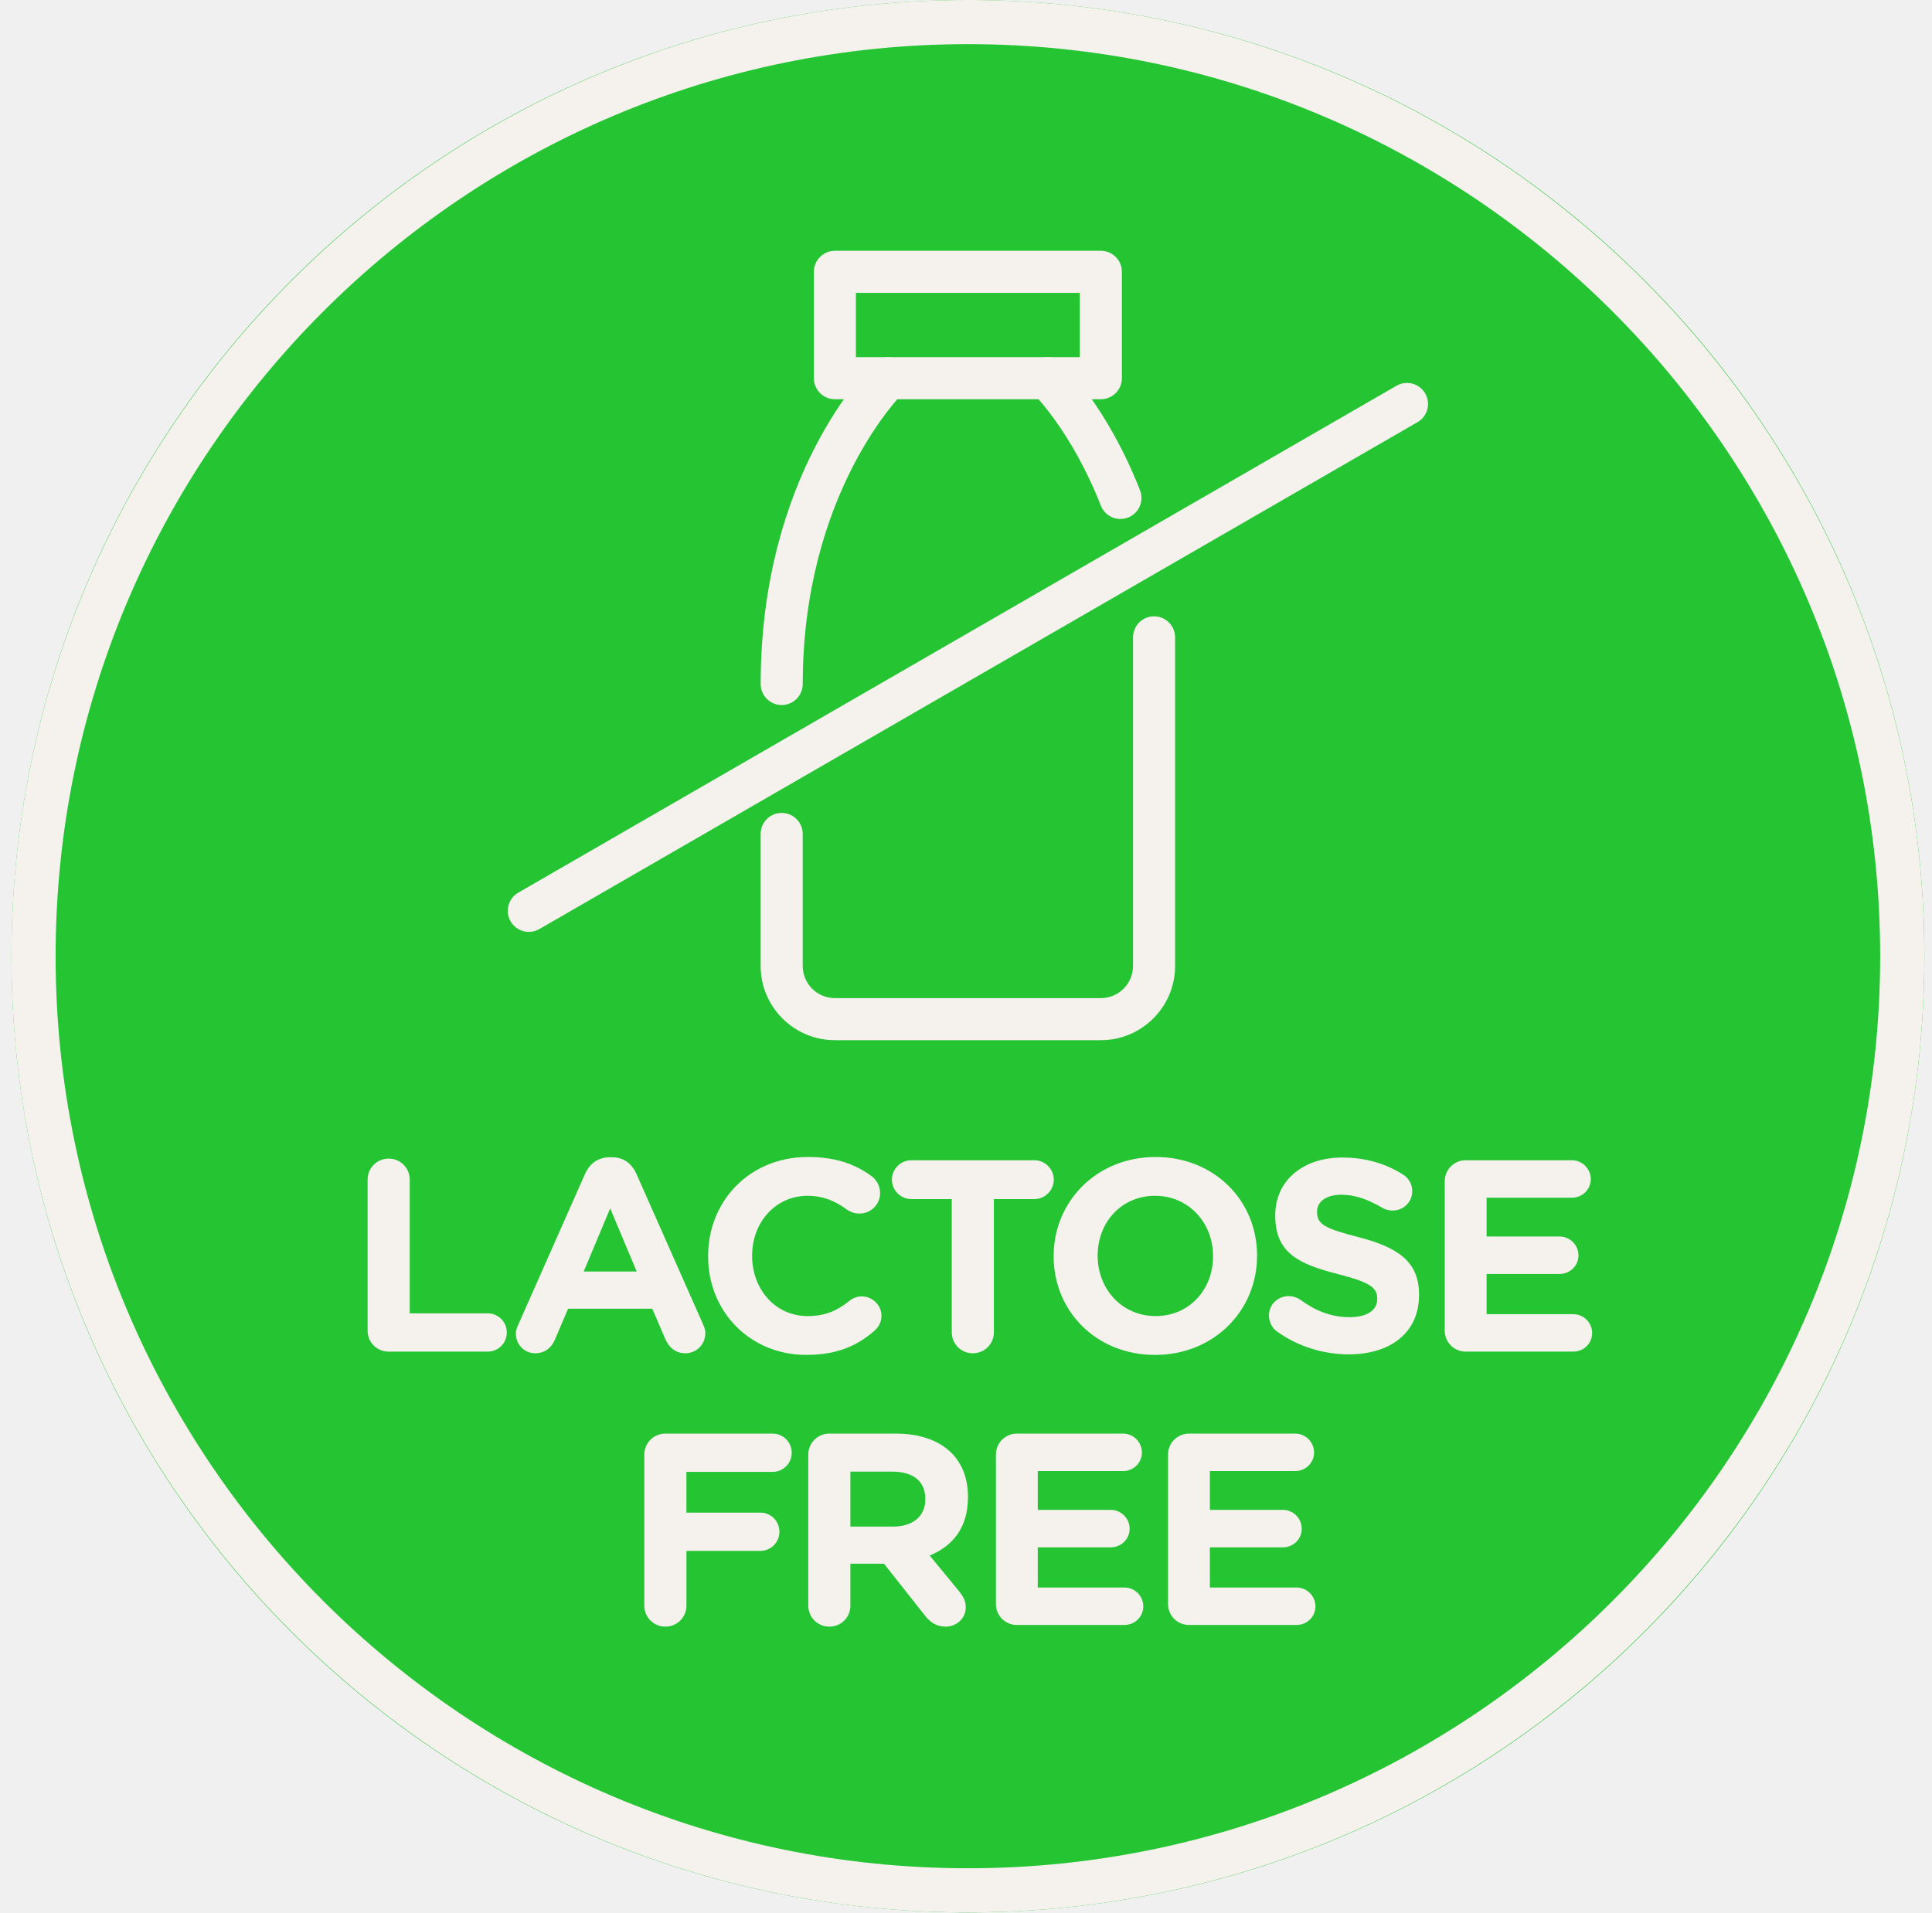
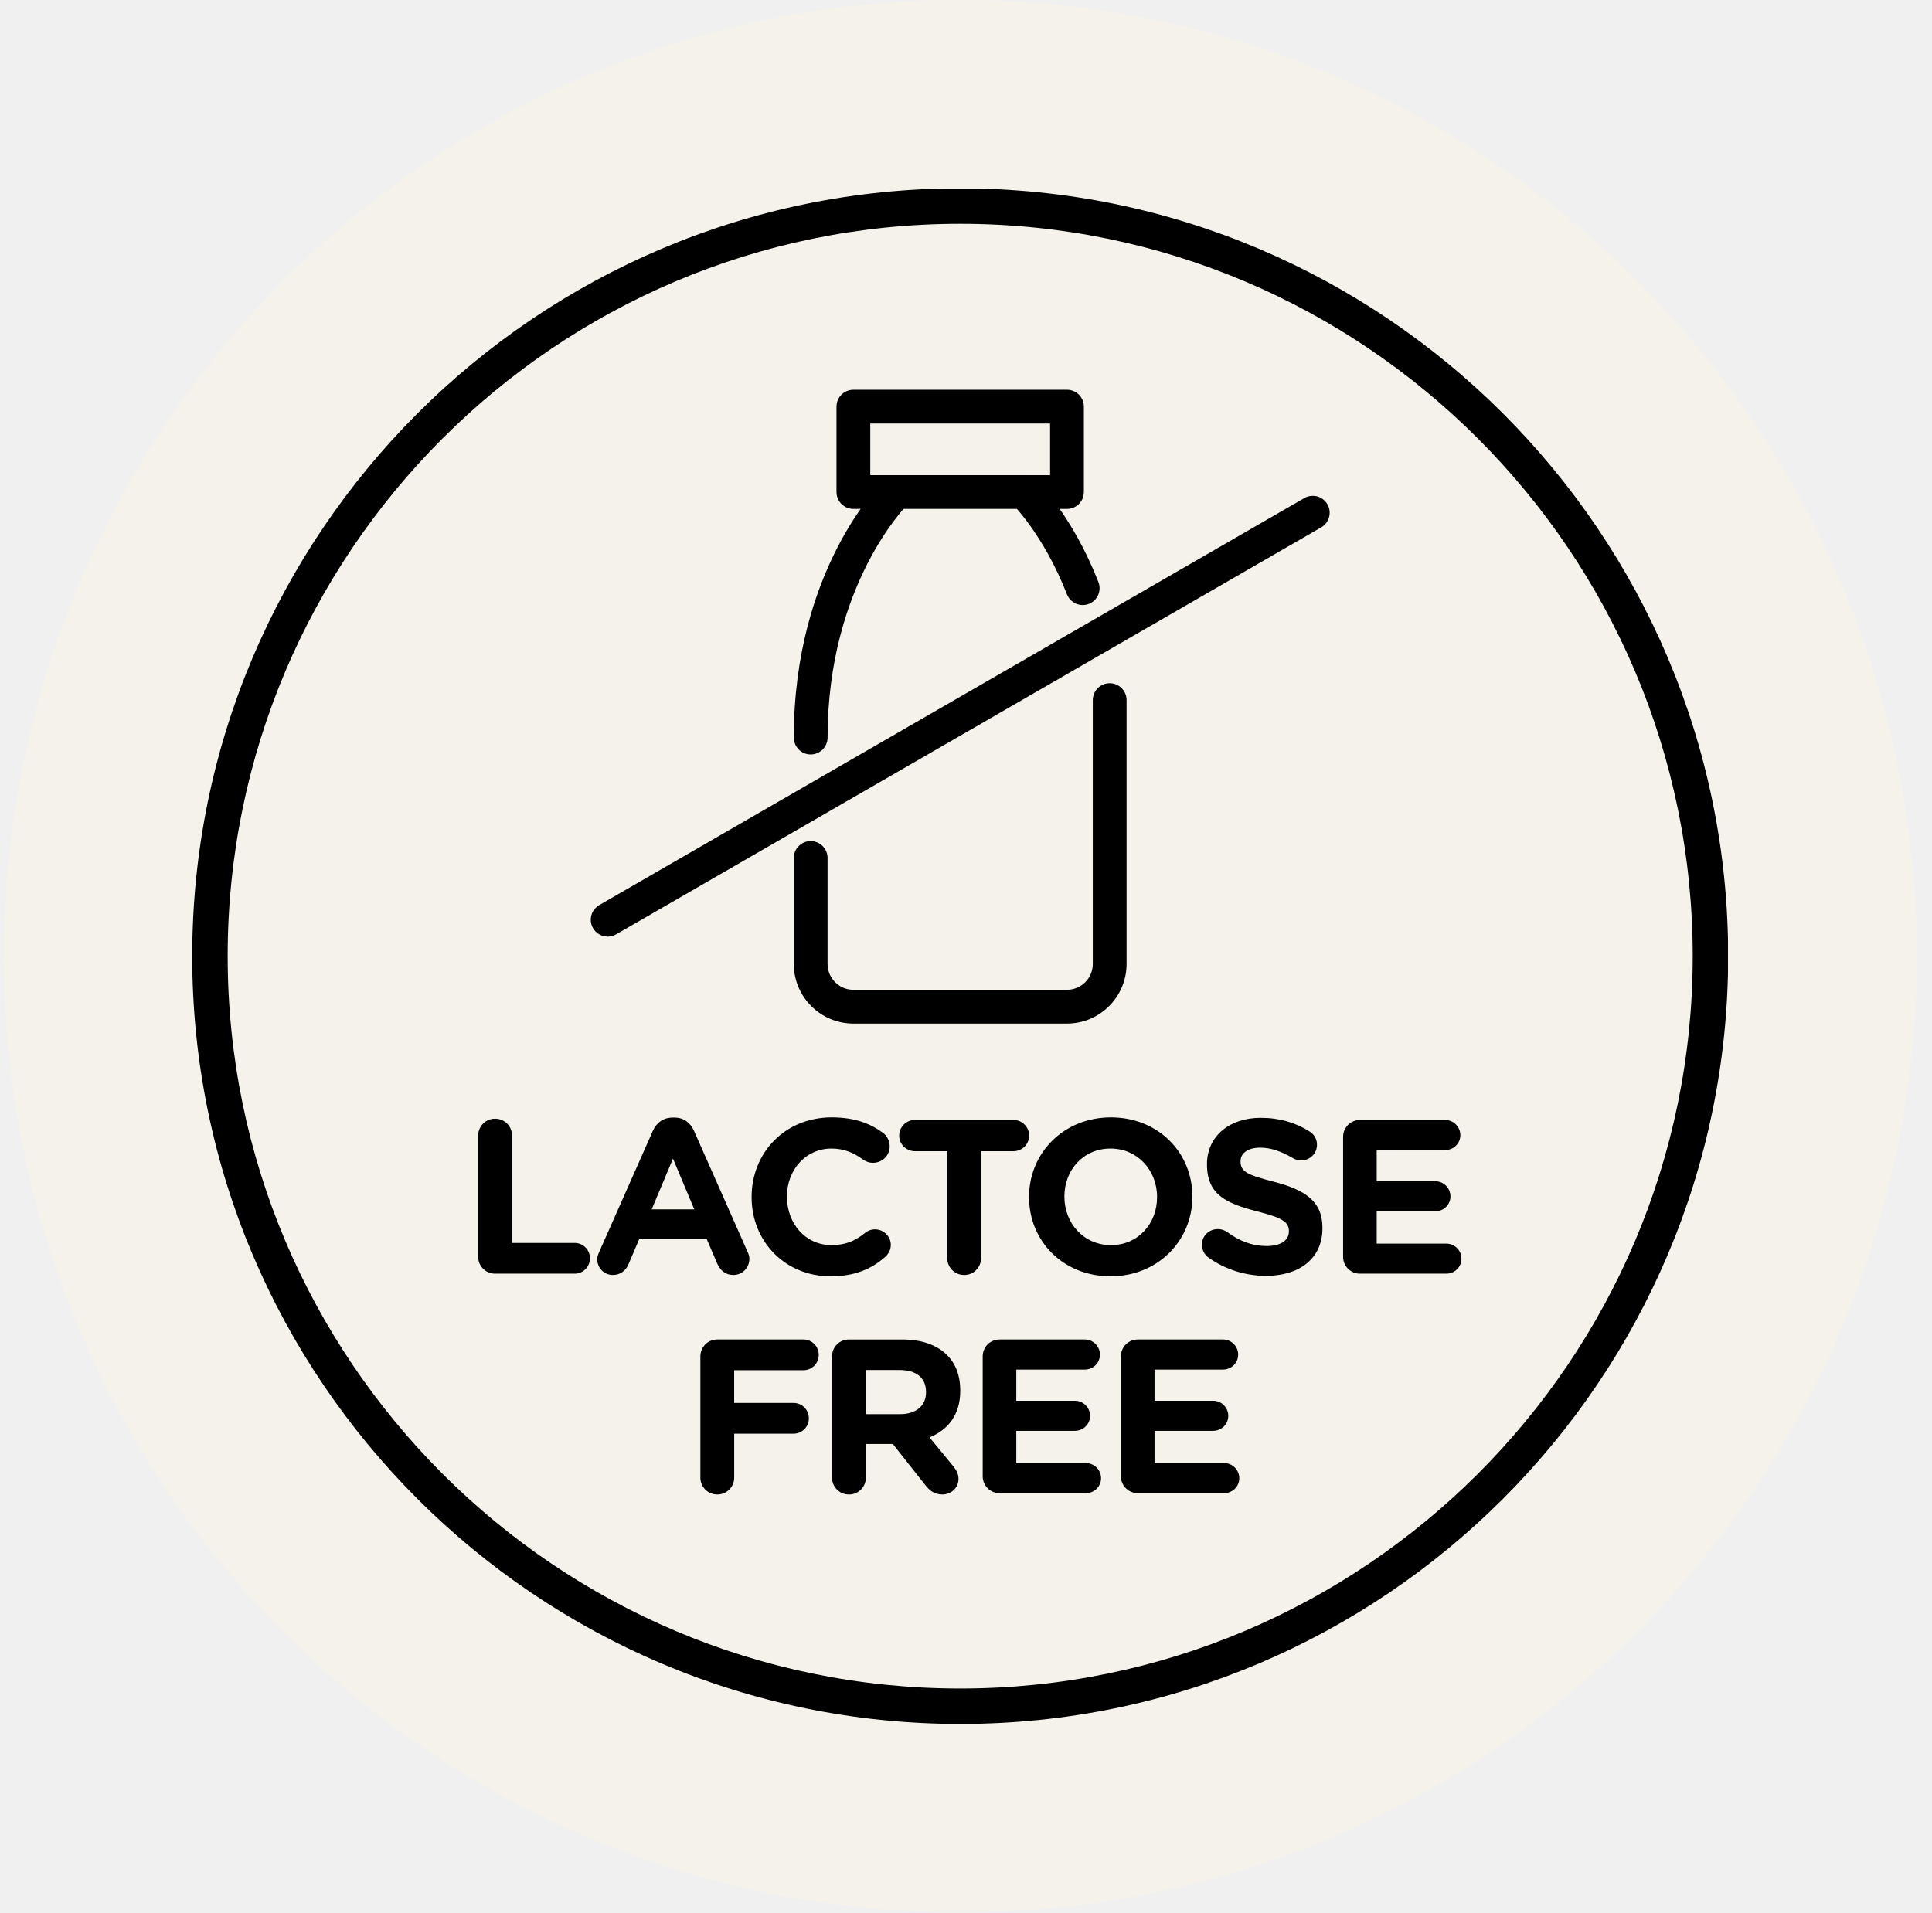
<svg xmlns="http://www.w3.org/2000/svg" width="101" height="100" viewBox="0 0 101 100" fill="none">
-   <circle cx="50.601" cy="50" r="50" fill="#24C433" />
-   <g clip-path="url(#clip0_2127_3250)">
-     <mask id="mask0_2127_3250" style="mask-type:luminance" maskUnits="userSpaceOnUse" x="0" y="0" width="101" height="100">
-       <path d="M0.599 0H100.599V100H0.599V0Z" fill="white" />
+   <circle cx="50.2" cy="50" r="50" fill="#F5F2EC" />
+   <g clip-path="url(#clip0_2005_1686)">
+     <mask id="mask0_2005_1686" style="mask-type:luminance" maskUnits="userSpaceOnUse" x="10" y="9" width="81" height="82">
+       <path d="M10.049 9.849H90.345V90.145H10.049V9.849Z" fill="white" />
    </mask>
-     <g mask="url(#mask0_2127_3250)">
-       <path d="M50.599 2.309C24.302 2.309 2.907 23.703 2.907 50C2.907 76.297 24.302 97.691 50.599 97.691C76.896 97.691 98.29 76.297 98.29 50C98.29 23.703 76.896 2.309 50.599 2.309ZM50.599 100C23.028 100 0.599 77.57 0.599 50C0.599 22.43 23.028 0 50.599 0C78.169 0 100.599 22.43 100.599 50C100.599 77.569 78.169 99.999 50.599 99.999" fill="#F5F2ED" />
-       <path d="M44.745 18.676H56.451V15.314H44.745V18.676ZM57.551 20.875H43.646C43.501 20.875 43.358 20.847 43.225 20.792C43.092 20.736 42.97 20.655 42.868 20.553C42.766 20.451 42.685 20.33 42.63 20.197C42.575 20.063 42.546 19.92 42.546 19.776V14.214C42.546 14.07 42.575 13.927 42.63 13.794C42.685 13.66 42.766 13.539 42.868 13.437C42.97 13.335 43.091 13.254 43.225 13.198C43.358 13.143 43.501 13.115 43.646 13.115H57.551C57.695 13.115 57.838 13.143 57.971 13.198C58.105 13.254 58.226 13.335 58.328 13.437C58.43 13.539 58.511 13.66 58.567 13.793C58.622 13.927 58.65 14.07 58.65 14.214V19.776C58.65 19.92 58.622 20.063 58.567 20.197C58.511 20.33 58.43 20.451 58.328 20.553C58.226 20.655 58.105 20.736 57.971 20.792C57.838 20.847 57.695 20.875 57.551 20.875ZM57.551 54.391H43.646C41.505 54.391 39.765 52.65 39.765 50.51V43.606C39.765 43.315 39.881 43.035 40.087 42.829C40.293 42.623 40.573 42.507 40.865 42.507C41.156 42.507 41.436 42.623 41.642 42.829C41.848 43.035 41.964 43.315 41.964 43.606V50.51C41.965 50.956 42.142 51.383 42.457 51.699C42.773 52.014 43.2 52.191 43.646 52.192H57.551C57.996 52.191 58.424 52.014 58.739 51.698C59.054 51.383 59.231 50.956 59.232 50.51V33.327C59.232 33.035 59.348 32.755 59.554 32.549C59.76 32.343 60.04 32.227 60.332 32.227C60.623 32.227 60.903 32.343 61.109 32.549C61.315 32.755 61.431 33.035 61.431 33.327V50.51C61.431 52.65 59.691 54.391 57.551 54.391Z" fill="#F5F2ED" />
-       <path d="M40.865 36.866C40.574 36.866 40.294 36.75 40.088 36.544C39.882 36.338 39.766 36.058 39.766 35.766C39.766 24.799 45.424 19.216 45.665 18.985C45.875 18.782 46.157 18.672 46.448 18.677C46.74 18.682 47.017 18.803 47.22 19.012C47.641 19.449 47.629 20.143 47.194 20.565C47.141 20.616 41.965 25.783 41.965 35.766C41.965 36.058 41.849 36.338 41.643 36.544C41.437 36.75 41.157 36.866 40.865 36.866ZM58.573 27.137C58.352 27.137 58.135 27.07 57.953 26.945C57.77 26.82 57.629 26.643 57.548 26.437C56.039 22.578 54.025 20.584 54.005 20.565C53.795 20.362 53.675 20.084 53.67 19.793C53.665 19.501 53.777 19.219 53.979 19.01C54.182 18.8 54.46 18.68 54.752 18.675C55.043 18.67 55.325 18.781 55.534 18.984C55.63 19.077 57.899 21.297 59.597 25.636C59.663 25.803 59.686 25.983 59.666 26.161C59.646 26.339 59.583 26.509 59.482 26.657C59.381 26.805 59.245 26.926 59.087 27.01C58.928 27.093 58.752 27.137 58.573 27.137ZM27.646 48.728C27.404 48.728 27.168 48.648 26.976 48.501C26.784 48.354 26.646 48.147 26.583 47.913C26.52 47.68 26.536 47.432 26.629 47.208C26.721 46.984 26.885 46.797 27.095 46.676L73.004 20.171C73.256 20.025 73.556 19.986 73.838 20.061C74.12 20.137 74.36 20.321 74.506 20.573C74.578 20.698 74.625 20.837 74.644 20.98C74.663 21.123 74.653 21.268 74.616 21.408C74.578 21.547 74.514 21.678 74.426 21.793C74.338 21.907 74.228 22.003 74.103 22.075L28.195 48.581C28.028 48.678 27.838 48.728 27.646 48.728ZM19.218 61.685C19.217 61.54 19.245 61.396 19.3 61.262C19.355 61.128 19.436 61.007 19.538 60.904C19.64 60.802 19.762 60.721 19.896 60.666C20.03 60.611 20.174 60.583 20.319 60.584C20.463 60.583 20.607 60.611 20.741 60.665C20.875 60.72 20.997 60.801 21.099 60.904C21.202 61.006 21.283 61.128 21.338 61.262C21.393 61.396 21.42 61.54 21.419 61.685V68.675H25.493C25.625 68.674 25.755 68.699 25.877 68.749C25.999 68.799 26.109 68.873 26.202 68.966C26.295 69.059 26.369 69.17 26.419 69.291C26.469 69.413 26.494 69.544 26.493 69.675C26.494 69.807 26.469 69.937 26.419 70.059C26.369 70.181 26.295 70.291 26.202 70.385C26.109 70.478 25.999 70.551 25.877 70.601C25.755 70.651 25.625 70.677 25.493 70.676H20.319C20.174 70.677 20.03 70.649 19.896 70.594C19.762 70.54 19.64 70.459 19.538 70.356C19.435 70.254 19.354 70.132 19.299 69.998C19.245 69.864 19.217 69.72 19.218 69.575V61.685ZM33.286 66.487L31.899 63.186L30.514 66.487H33.286ZM27.097 69.261L30.584 61.385C30.828 60.842 31.27 60.513 31.871 60.513H31.999C32.599 60.513 33.029 60.842 33.272 61.385L36.76 69.261C36.831 69.418 36.874 69.561 36.874 69.704C36.874 70.291 36.417 70.762 35.831 70.762C35.316 70.762 34.973 70.461 34.773 70.004L34.1 68.432H29.698L28.998 70.076C28.813 70.504 28.44 70.762 27.983 70.762C27.411 70.762 26.968 70.305 26.968 69.732C26.968 69.575 27.025 69.418 27.097 69.261M37.018 65.701V65.673C37.018 62.828 39.162 60.499 42.236 60.499C43.736 60.499 44.752 60.898 45.581 61.514C45.809 61.685 46.009 61.999 46.009 62.386C46.009 62.986 45.523 63.457 44.922 63.457C44.623 63.457 44.422 63.343 44.265 63.243C43.651 62.786 43.007 62.528 42.221 62.528C40.534 62.528 39.319 63.928 39.319 65.645V65.673C39.319 67.388 40.506 68.817 42.221 68.817C43.15 68.817 43.765 68.532 44.394 68.031C44.578 67.876 44.81 67.79 45.051 67.789C45.608 67.789 46.081 68.246 46.081 68.803C46.081 69.147 45.909 69.417 45.709 69.589C44.808 70.375 43.751 70.847 42.15 70.847C39.204 70.847 37.018 68.575 37.018 65.701ZM49.756 62.7H47.641C47.372 62.699 47.114 62.592 46.924 62.401C46.734 62.211 46.627 61.953 46.626 61.684C46.626 61.127 47.084 60.67 47.641 60.67H54.073C54.631 60.67 55.089 61.127 55.089 61.684C55.088 61.953 54.981 62.211 54.791 62.401C54.6 62.592 54.343 62.699 54.074 62.7H51.957V69.661C51.959 69.806 51.931 69.95 51.876 70.084C51.821 70.218 51.74 70.34 51.638 70.442C51.535 70.545 51.413 70.626 51.279 70.68C51.145 70.735 51.002 70.763 50.857 70.762C50.712 70.763 50.568 70.735 50.434 70.68C50.3 70.625 50.179 70.544 50.076 70.442C49.974 70.34 49.893 70.218 49.838 70.084C49.783 69.95 49.755 69.806 49.756 69.661V62.7ZM63.415 65.701V65.673C63.415 63.958 62.157 62.528 60.384 62.528C58.613 62.528 57.383 63.928 57.383 65.645V65.673C57.383 67.388 58.64 68.817 60.413 68.817C62.186 68.817 63.415 67.417 63.415 65.701ZM55.082 65.701V65.673C55.082 62.828 57.326 60.499 60.413 60.499C63.501 60.499 65.716 62.8 65.716 65.644V65.673C65.716 68.518 63.472 70.848 60.384 70.848C57.297 70.848 55.082 68.546 55.082 65.701ZM66.751 69.618C66.508 69.446 66.337 69.132 66.337 68.789C66.337 68.217 66.795 67.775 67.365 67.775C67.652 67.775 67.852 67.875 67.995 67.975C68.753 68.532 69.582 68.875 70.553 68.875C71.454 68.875 71.997 68.518 71.997 67.931V67.902C71.997 67.345 71.654 67.06 69.981 66.631C67.966 66.116 66.666 65.559 66.666 63.572V63.543C66.666 61.728 68.124 60.527 70.168 60.527C71.382 60.527 72.44 60.842 73.341 61.414C73.491 61.504 73.615 61.632 73.7 61.785C73.786 61.938 73.829 62.111 73.827 62.286C73.827 62.857 73.37 63.3 72.797 63.3C72.6 63.301 72.407 63.246 72.24 63.143C71.511 62.714 70.825 62.472 70.139 62.472C69.296 62.472 68.852 62.857 68.852 63.343V63.371C68.852 64.029 69.281 64.243 71.011 64.687C73.041 65.216 74.184 65.944 74.184 67.689V67.716C74.184 69.704 72.669 70.819 70.51 70.819C69.195 70.819 67.866 70.418 66.751 69.618ZM75.528 69.576V61.77C75.527 61.625 75.555 61.482 75.61 61.348C75.665 61.214 75.746 61.092 75.848 60.99C75.95 60.887 76.072 60.806 76.206 60.751C76.34 60.696 76.484 60.669 76.629 60.67H82.176C82.718 60.67 83.161 61.114 83.161 61.656C83.161 62.2 82.718 62.628 82.176 62.628H77.715V64.657H81.532C82.074 64.657 82.518 65.101 82.518 65.644C82.518 66.188 82.074 66.616 81.533 66.616H77.715V68.718H82.247C82.79 68.718 83.233 69.162 83.233 69.704C83.233 70.248 82.79 70.676 82.246 70.676H76.629C76.484 70.677 76.34 70.649 76.206 70.594C76.072 70.539 75.95 70.458 75.848 70.356C75.746 70.254 75.665 70.132 75.61 69.998C75.555 69.864 75.527 69.72 75.528 69.575M33.683 76.064C33.682 75.919 33.71 75.775 33.765 75.641C33.82 75.507 33.901 75.385 34.004 75.283C34.106 75.181 34.228 75.1 34.362 75.045C34.496 74.99 34.639 74.962 34.784 74.963H40.388C40.945 74.963 41.389 75.407 41.389 75.964C41.389 76.096 41.364 76.226 41.314 76.348C41.264 76.47 41.19 76.58 41.097 76.673C41.004 76.766 40.894 76.84 40.772 76.89C40.65 76.94 40.52 76.966 40.388 76.965H35.884V79.095H39.745C39.876 79.094 40.007 79.12 40.129 79.17C40.25 79.219 40.361 79.293 40.454 79.386C40.547 79.479 40.621 79.59 40.671 79.711C40.721 79.833 40.746 79.963 40.745 80.095C40.746 80.227 40.721 80.357 40.671 80.479C40.621 80.601 40.547 80.711 40.454 80.805C40.361 80.898 40.251 80.971 40.129 81.021C40.007 81.071 39.877 81.097 39.745 81.096H35.885V83.955C35.886 84.1 35.858 84.243 35.803 84.377C35.748 84.511 35.667 84.633 35.565 84.736C35.462 84.838 35.341 84.919 35.207 84.974C35.072 85.029 34.929 85.057 34.784 85.055C34.639 85.056 34.496 85.029 34.361 84.974C34.227 84.919 34.106 84.838 34.003 84.736C33.901 84.633 33.82 84.511 33.765 84.377C33.71 84.243 33.682 84.1 33.683 83.955V76.064ZM46.686 79.825C47.759 79.825 48.373 79.252 48.373 78.409V78.38C48.373 77.436 47.716 76.951 46.643 76.951H44.456V79.825H46.686ZM42.255 76.064C42.254 75.919 42.282 75.776 42.337 75.642C42.392 75.508 42.472 75.386 42.575 75.284C42.677 75.181 42.799 75.1 42.933 75.045C43.067 74.99 43.211 74.962 43.355 74.963H46.829C48.101 74.963 49.088 75.321 49.745 75.978C50.302 76.537 50.603 77.323 50.603 78.265V78.294C50.603 79.867 49.817 80.839 48.602 81.339L50.131 83.197C50.345 83.469 50.488 83.697 50.488 84.041C50.488 84.655 49.974 85.056 49.445 85.056C48.944 85.056 48.616 84.813 48.359 84.483L46.215 81.768H44.456V83.955C44.457 84.1 44.429 84.244 44.375 84.378C44.32 84.512 44.239 84.634 44.136 84.736C44.034 84.838 43.912 84.92 43.778 84.974C43.644 85.029 43.5 85.057 43.355 85.056C43.211 85.057 43.067 85.029 42.933 84.974C42.799 84.919 42.677 84.838 42.575 84.736C42.472 84.633 42.392 84.512 42.337 84.378C42.282 84.244 42.254 84.1 42.255 83.955V76.064ZM52.064 83.869V76.064C52.063 75.919 52.09 75.775 52.145 75.641C52.2 75.507 52.281 75.385 52.384 75.283C52.486 75.181 52.608 75.1 52.742 75.045C52.876 74.99 53.02 74.962 53.164 74.963H58.712C59.254 74.963 59.697 75.407 59.697 75.95C59.697 76.494 59.254 76.922 58.712 76.922H54.251V78.951H58.067C58.61 78.951 59.054 79.395 59.054 79.938C59.054 80.482 58.61 80.91 58.067 80.91H54.251V83.011H58.782C59.326 83.011 59.769 83.455 59.769 83.998C59.769 84.542 59.325 84.969 58.782 84.969H53.164C53.019 84.97 52.876 84.943 52.742 84.888C52.608 84.833 52.486 84.752 52.383 84.649C52.281 84.547 52.2 84.425 52.145 84.291C52.09 84.157 52.062 84.014 52.063 83.869M61.062 83.869V76.064C61.061 75.919 61.089 75.775 61.144 75.641C61.199 75.507 61.28 75.385 61.383 75.283C61.485 75.181 61.607 75.1 61.741 75.045C61.875 74.99 62.018 74.962 62.163 74.963H67.71C68.252 74.963 68.696 75.407 68.696 75.95C68.696 76.494 68.252 76.922 67.711 76.922H63.25V78.951H67.067C67.609 78.951 68.052 79.395 68.052 79.938C68.052 80.482 67.609 80.91 67.067 80.91H63.25V83.011H67.781C68.324 83.011 68.768 83.455 68.768 83.998C68.768 84.542 68.324 84.969 67.781 84.969H62.163C62.018 84.97 61.875 84.943 61.741 84.888C61.607 84.833 61.485 84.752 61.383 84.649C61.28 84.547 61.199 84.425 61.144 84.291C61.089 84.157 61.061 84.014 61.062 83.869Z" fill="#F5F2ED" />
+     <g mask="url(#mask0_2005_1686)">
+       <path d="M50.197 11.703C29.081 11.703 11.902 28.882 11.902 49.997C11.902 71.113 29.081 88.291 50.197 88.291C71.312 88.291 88.491 71.113 88.491 49.997C88.491 28.882 71.312 11.703 50.197 11.703ZM50.197 90.145C28.059 90.145 10.049 72.135 10.049 49.997C10.049 27.86 28.059 9.849 50.197 9.849C72.335 9.849 90.344 27.859 90.344 49.997C90.344 72.134 72.335 90.145 50.197 90.145" fill="black" />
+       <path d="M45.496 24.845H54.895V22.146H45.496V24.845ZM55.778 26.611H44.613C44.497 26.611 44.382 26.588 44.275 26.544C44.168 26.5 44.071 26.434 43.989 26.352C43.907 26.27 43.842 26.173 43.798 26.066C43.753 25.959 43.73 25.844 43.73 25.728V21.263C43.73 21.147 43.753 21.032 43.798 20.925C43.842 20.818 43.907 20.72 43.989 20.638C44.071 20.556 44.168 20.491 44.275 20.447C44.382 20.402 44.497 20.38 44.613 20.38H55.778C55.894 20.38 56.009 20.402 56.116 20.447C56.223 20.491 56.321 20.556 56.403 20.638C56.485 20.72 56.55 20.817 56.594 20.925C56.638 21.032 56.661 21.147 56.661 21.263V25.728C56.661 25.844 56.638 25.959 56.594 26.066C56.55 26.173 56.485 26.271 56.403 26.353C56.321 26.435 56.223 26.5 56.116 26.544C56.009 26.588 55.894 26.611 55.778 26.611ZM55.778 53.522H44.613C42.895 53.522 41.497 52.125 41.497 50.406V44.863C41.497 44.629 41.59 44.404 41.756 44.239C41.921 44.073 42.146 43.98 42.38 43.98C42.614 43.98 42.839 44.073 43.004 44.239C43.17 44.404 43.263 44.629 43.263 44.863V50.407C43.264 50.765 43.406 51.108 43.659 51.361C43.912 51.614 44.255 51.756 44.613 51.757H55.778C56.136 51.756 56.479 51.614 56.733 51.361C56.986 51.108 57.128 50.764 57.128 50.406V36.609C57.128 36.375 57.221 36.15 57.387 35.985C57.553 35.819 57.777 35.726 58.011 35.726C58.245 35.726 58.47 35.819 58.636 35.985C58.801 36.15 58.894 36.375 58.894 36.609V50.407C58.894 52.125 57.497 53.522 55.778 53.522Z" fill="black" />
+       <path d="M42.381 39.451C42.147 39.451 41.922 39.358 41.757 39.192C41.591 39.027 41.498 38.802 41.498 38.568C41.498 29.761 46.042 25.279 46.235 25.093C46.404 24.931 46.63 24.842 46.864 24.846C47.098 24.85 47.321 24.947 47.483 25.115C47.821 25.466 47.812 26.023 47.463 26.362C47.42 26.403 43.264 30.552 43.264 38.568C43.264 38.802 43.171 39.027 43.005 39.192C42.84 39.358 42.615 39.451 42.381 39.451ZM56.599 31.639C56.422 31.639 56.248 31.585 56.102 31.485C55.955 31.384 55.842 31.242 55.777 31.077C54.565 27.978 52.948 26.377 52.932 26.362C52.763 26.199 52.667 25.976 52.663 25.742C52.659 25.508 52.748 25.282 52.911 25.113C53.074 24.945 53.297 24.848 53.531 24.844C53.765 24.84 53.991 24.93 54.16 25.093C54.236 25.167 56.058 26.95 57.422 30.434C57.474 30.568 57.493 30.712 57.477 30.855C57.461 30.998 57.41 31.135 57.329 31.254C57.248 31.372 57.139 31.47 57.012 31.537C56.885 31.604 56.743 31.639 56.599 31.639ZM31.766 48.976C31.572 48.976 31.383 48.912 31.228 48.794C31.074 48.675 30.963 48.509 30.913 48.322C30.862 48.134 30.875 47.935 30.95 47.755C31.024 47.576 31.156 47.425 31.324 47.328L68.187 26.045C68.39 25.928 68.631 25.897 68.857 25.957C69.083 26.018 69.276 26.166 69.393 26.369C69.451 26.469 69.489 26.58 69.504 26.695C69.519 26.81 69.511 26.927 69.481 27.039C69.451 27.151 69.399 27.256 69.329 27.348C69.258 27.44 69.17 27.517 69.07 27.575L32.207 48.858C32.073 48.935 31.921 48.976 31.766 48.976ZM24.999 59.379C24.998 59.263 25.02 59.148 25.065 59.04C25.109 58.933 25.174 58.835 25.256 58.753C25.338 58.67 25.436 58.605 25.544 58.561C25.651 58.517 25.767 58.495 25.883 58.496C25.999 58.495 26.114 58.517 26.222 58.561C26.33 58.605 26.427 58.67 26.51 58.752C26.592 58.835 26.657 58.932 26.701 59.04C26.745 59.148 26.767 59.263 26.767 59.379V64.992H30.038C30.143 64.991 30.248 65.012 30.346 65.052C30.444 65.092 30.532 65.151 30.607 65.226C30.682 65.301 30.741 65.389 30.781 65.487C30.821 65.585 30.841 65.69 30.841 65.796C30.841 65.901 30.821 66.006 30.781 66.104C30.741 66.201 30.682 66.29 30.607 66.365C30.532 66.44 30.444 66.499 30.346 66.539C30.248 66.579 30.143 66.6 30.038 66.599H25.883C25.767 66.6 25.651 66.578 25.544 66.534C25.436 66.49 25.338 66.424 25.256 66.342C25.174 66.26 25.109 66.162 25.064 66.055C25.02 65.947 24.998 65.832 24.999 65.715V59.379ZM36.295 63.236L35.182 60.585L34.069 63.236H36.295ZM31.325 65.463L34.126 59.139C34.321 58.703 34.677 58.438 35.159 58.438H35.262C35.744 58.438 36.089 58.703 36.284 59.139L39.084 65.463C39.142 65.589 39.176 65.704 39.176 65.819C39.176 66.29 38.809 66.668 38.338 66.668C37.925 66.668 37.649 66.427 37.489 66.059L36.949 64.797H33.414L32.852 66.117C32.704 66.461 32.404 66.668 32.037 66.668C31.578 66.668 31.222 66.301 31.222 65.841C31.222 65.715 31.267 65.589 31.326 65.463M39.292 62.605V62.582C39.292 60.297 41.013 58.427 43.481 58.427C44.686 58.427 45.501 58.748 46.167 59.242C46.351 59.379 46.511 59.632 46.511 59.942C46.511 60.424 46.121 60.803 45.638 60.803C45.398 60.803 45.237 60.711 45.111 60.631C44.618 60.264 44.1 60.057 43.469 60.057C42.115 60.057 41.14 61.181 41.14 62.559V62.582C41.14 63.959 42.093 65.106 43.469 65.106C44.216 65.106 44.709 64.877 45.214 64.475C45.362 64.351 45.548 64.282 45.742 64.281C46.19 64.281 46.569 64.648 46.569 65.095C46.569 65.371 46.431 65.588 46.27 65.727C45.547 66.358 44.698 66.737 43.413 66.737C41.047 66.737 39.292 64.912 39.292 62.605ZM49.52 60.195H47.822C47.606 60.194 47.399 60.108 47.246 59.955C47.093 59.802 47.007 59.595 47.007 59.379C47.007 58.932 47.374 58.564 47.822 58.564H52.987C53.434 58.564 53.802 58.932 53.802 59.379C53.801 59.595 53.715 59.802 53.562 59.955C53.41 60.108 53.203 60.194 52.987 60.195H51.288V65.784C51.288 65.901 51.266 66.016 51.222 66.124C51.178 66.231 51.113 66.329 51.031 66.411C50.949 66.494 50.851 66.559 50.743 66.603C50.635 66.647 50.52 66.669 50.404 66.668C50.288 66.669 50.172 66.647 50.065 66.603C49.957 66.558 49.859 66.493 49.777 66.411C49.695 66.329 49.63 66.231 49.586 66.124C49.541 66.016 49.519 65.901 49.52 65.784V60.195ZM60.488 62.605V62.582C60.488 61.205 59.477 60.057 58.054 60.057C56.631 60.057 55.644 61.181 55.644 62.559V62.582C55.644 63.959 56.654 65.106 58.077 65.106C59.5 65.106 60.488 63.982 60.488 62.605ZM53.796 62.605V62.582C53.796 60.297 55.598 58.427 58.077 58.427C60.557 58.427 62.335 60.275 62.335 62.559V62.582C62.335 64.866 60.533 66.737 58.054 66.737C55.575 66.737 53.796 64.888 53.796 62.605ZM63.166 65.75C62.971 65.612 62.834 65.359 62.834 65.084C62.834 64.625 63.201 64.269 63.659 64.269C63.89 64.269 64.05 64.35 64.165 64.43C64.774 64.877 65.439 65.153 66.219 65.153C66.942 65.153 67.379 64.866 67.379 64.395V64.372C67.379 63.925 67.103 63.695 65.76 63.351C64.141 62.938 63.098 62.49 63.098 60.895V60.872C63.098 59.414 64.268 58.45 65.91 58.45C66.885 58.45 67.734 58.703 68.457 59.162C68.578 59.234 68.678 59.337 68.746 59.46C68.815 59.583 68.85 59.721 68.848 59.862C68.848 60.321 68.481 60.677 68.021 60.677C67.863 60.677 67.708 60.633 67.574 60.55C66.988 60.206 66.438 60.011 65.886 60.011C65.21 60.011 64.853 60.321 64.853 60.711V60.733C64.853 61.262 65.198 61.434 66.586 61.79C68.216 62.215 69.134 62.8 69.134 64.2V64.223C69.134 65.819 67.918 66.714 66.185 66.714C65.129 66.714 64.061 66.392 63.166 65.75ZM70.214 65.716V59.448C70.213 59.332 70.235 59.217 70.279 59.109C70.323 59.001 70.388 58.904 70.471 58.821C70.553 58.739 70.651 58.674 70.758 58.63C70.866 58.586 70.981 58.563 71.097 58.564H75.552C75.987 58.564 76.343 58.921 76.343 59.357C76.343 59.793 75.987 60.137 75.552 60.137H71.97V61.767H75.035C75.47 61.767 75.826 62.123 75.826 62.559C75.826 62.995 75.47 63.339 75.035 63.339H71.97V65.027H75.609C76.045 65.027 76.401 65.383 76.401 65.819C76.401 66.255 76.045 66.599 75.608 66.599H71.097C70.981 66.6 70.866 66.578 70.758 66.534C70.651 66.489 70.553 66.424 70.471 66.342C70.388 66.26 70.323 66.162 70.279 66.055C70.235 65.947 70.213 65.832 70.214 65.715M36.614 70.925C36.613 70.809 36.636 70.694 36.68 70.586C36.724 70.478 36.789 70.381 36.871 70.298C36.953 70.216 37.051 70.151 37.159 70.107C37.266 70.063 37.382 70.041 37.498 70.041H41.998C42.445 70.041 42.801 70.398 42.801 70.845C42.802 70.951 42.782 71.056 42.741 71.153C42.701 71.251 42.642 71.34 42.567 71.415C42.492 71.49 42.404 71.549 42.306 71.589C42.208 71.629 42.103 71.649 41.998 71.649H38.381V73.359H41.481C41.587 73.359 41.692 73.379 41.789 73.419C41.887 73.459 41.976 73.518 42.051 73.593C42.126 73.668 42.185 73.756 42.225 73.854C42.265 73.952 42.285 74.056 42.285 74.162C42.285 74.268 42.265 74.373 42.225 74.471C42.185 74.568 42.126 74.657 42.051 74.732C41.976 74.807 41.887 74.866 41.79 74.906C41.692 74.946 41.587 74.966 41.481 74.966H38.382V77.261C38.383 77.378 38.361 77.493 38.316 77.601C38.272 77.709 38.207 77.806 38.125 77.888C38.043 77.971 37.945 78.036 37.837 78.08C37.73 78.124 37.614 78.146 37.498 78.145C37.382 78.146 37.266 78.124 37.159 78.08C37.051 78.036 36.953 77.971 36.871 77.888C36.789 77.806 36.724 77.708 36.68 77.601C36.636 77.493 36.613 77.378 36.614 77.261V70.925ZM47.055 73.945C47.916 73.945 48.41 73.485 48.41 72.809V72.785C48.41 72.028 47.882 71.638 47.02 71.638H45.264V73.945H47.055ZM43.497 70.925C43.496 70.809 43.518 70.694 43.562 70.586C43.606 70.479 43.672 70.381 43.754 70.299C43.836 70.216 43.934 70.151 44.041 70.107C44.149 70.063 44.264 70.041 44.38 70.042H47.17C48.191 70.042 48.983 70.329 49.511 70.857C49.959 71.305 50.2 71.936 50.2 72.693V72.716C50.2 73.979 49.569 74.76 48.593 75.161L49.821 76.653C49.993 76.871 50.108 77.055 50.108 77.331C50.108 77.824 49.695 78.145 49.27 78.145C48.868 78.145 48.604 77.951 48.398 77.686L46.677 75.505H45.264V77.262C45.265 77.378 45.243 77.493 45.199 77.601C45.155 77.709 45.09 77.806 45.007 77.889C44.925 77.971 44.827 78.036 44.72 78.08C44.612 78.124 44.497 78.147 44.38 78.145C44.264 78.146 44.149 78.124 44.041 78.08C43.934 78.036 43.836 77.971 43.754 77.889C43.672 77.806 43.606 77.709 43.562 77.601C43.518 77.493 43.496 77.378 43.497 77.262V70.925ZM51.373 77.193V70.925C51.372 70.809 51.394 70.694 51.438 70.586C51.483 70.478 51.548 70.381 51.63 70.298C51.712 70.216 51.81 70.151 51.917 70.107C52.025 70.063 52.14 70.041 52.257 70.041H56.711C57.146 70.041 57.502 70.398 57.502 70.834C57.502 71.27 57.146 71.615 56.711 71.615H53.129V73.244H56.193C56.63 73.244 56.986 73.6 56.986 74.036C56.986 74.473 56.629 74.817 56.193 74.817H53.129V76.504H56.768C57.204 76.504 57.56 76.86 57.56 77.296C57.56 77.733 57.203 78.076 56.768 78.076H52.256C52.14 78.077 52.025 78.055 51.917 78.01C51.809 77.966 51.712 77.901 51.63 77.819C51.547 77.737 51.482 77.639 51.438 77.531C51.394 77.424 51.372 77.309 51.373 77.192M58.599 77.193V70.925C58.598 70.809 58.62 70.694 58.664 70.586C58.708 70.478 58.773 70.381 58.855 70.298C58.938 70.216 59.035 70.151 59.143 70.107C59.251 70.063 59.366 70.041 59.482 70.041H63.936C64.372 70.041 64.728 70.398 64.728 70.834C64.728 71.27 64.372 71.615 63.937 71.615H60.355V73.244H63.42C63.855 73.244 64.211 73.6 64.211 74.036C64.211 74.473 63.855 74.817 63.42 74.817H60.355V76.504H63.994C64.43 76.504 64.786 76.86 64.786 77.296C64.786 77.733 64.43 78.076 63.993 78.076H59.482C59.366 78.077 59.251 78.055 59.143 78.01C59.035 77.966 58.938 77.901 58.855 77.819C58.773 77.737 58.708 77.639 58.664 77.531C58.62 77.424 58.598 77.309 58.599 77.193Z" fill="black" />
    </g>
  </g>
  <defs>
-     <clipPath id="clip0_2127_3250">
-       <rect width="100" height="100" fill="white" transform="translate(0.59903)" />
+     <clipPath id="clip0_2005_1686">
+       <rect width="80.296" height="80.296" fill="white" transform="translate(10.0488 9.84912)" />
    </clipPath>
  </defs>
</svg>
